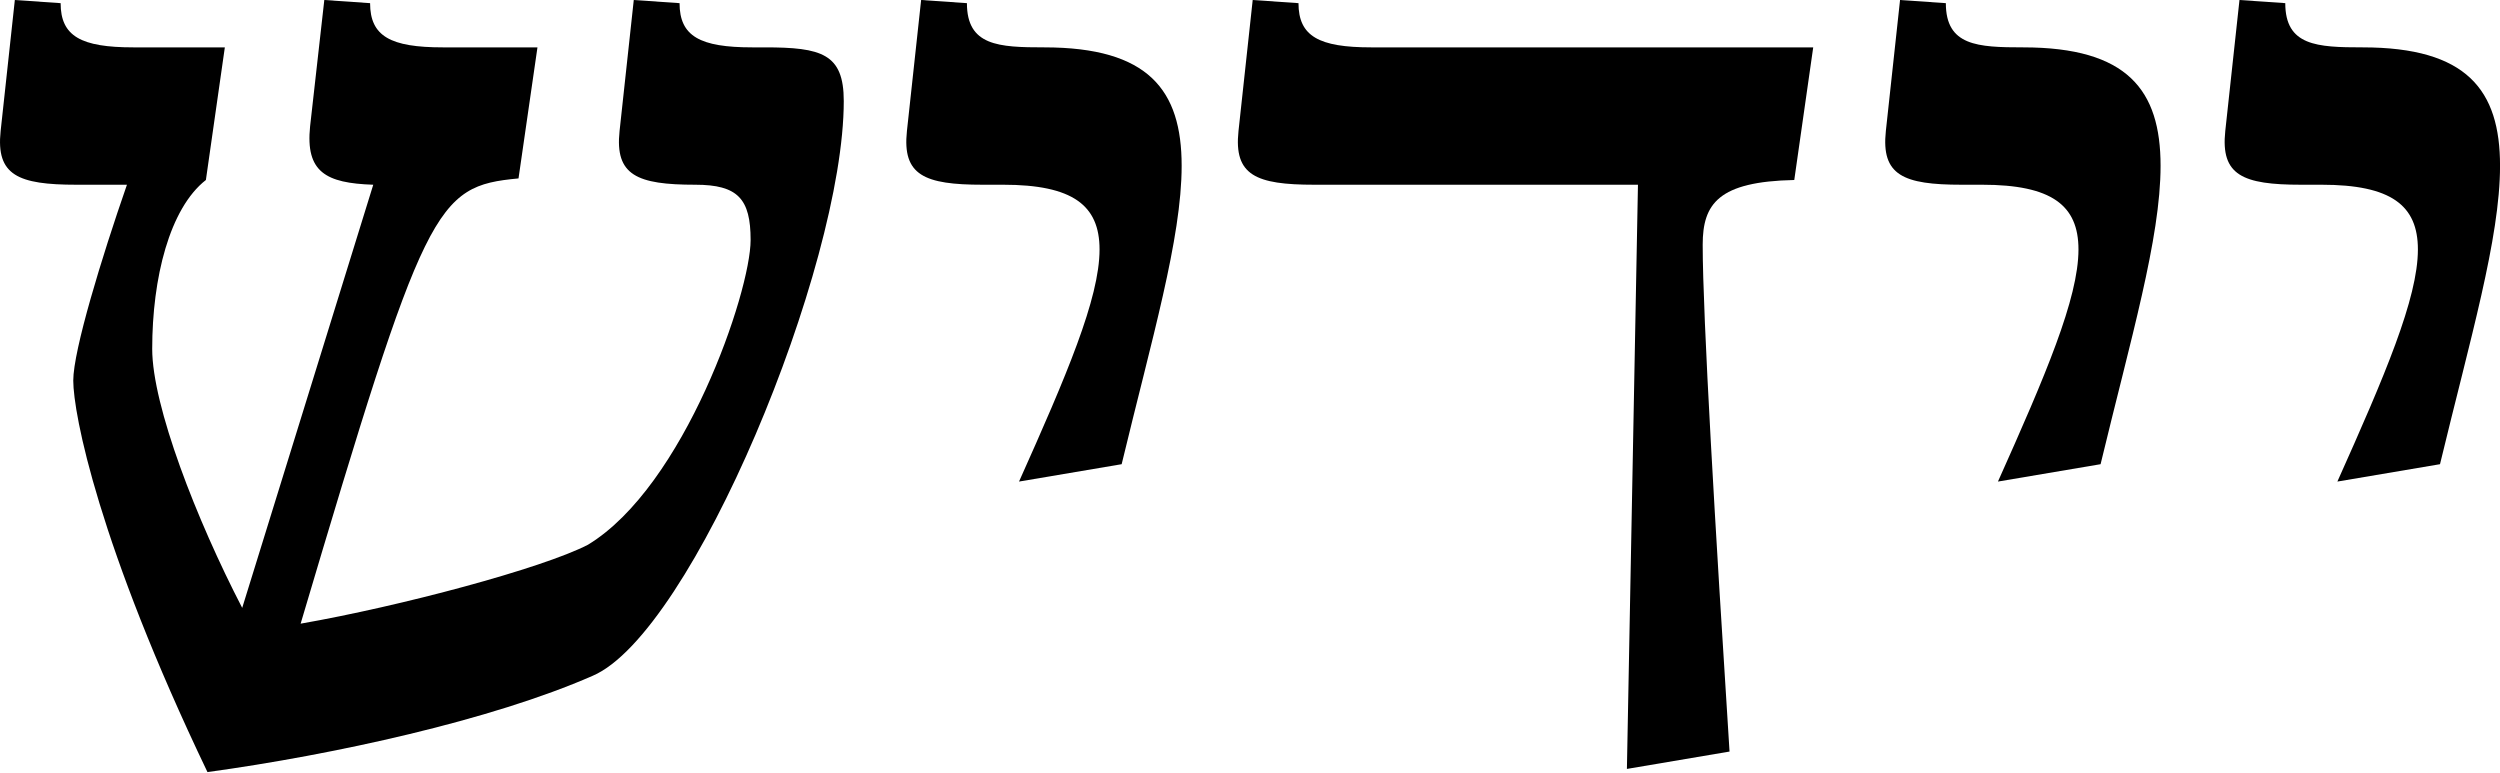
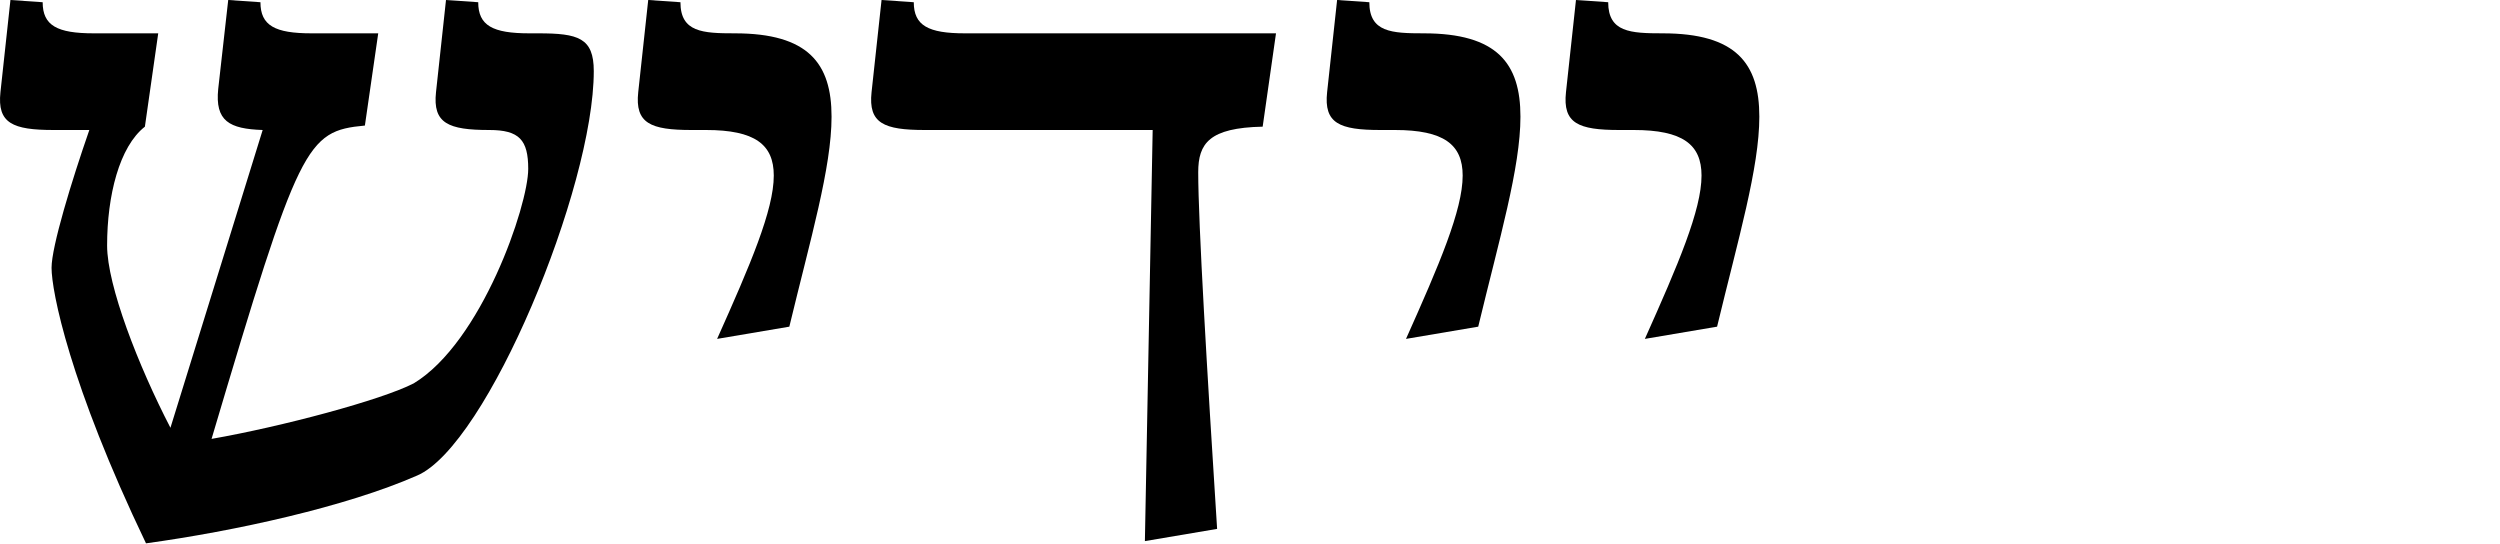
- <svg xmlns="http://www.w3.org/2000/svg" viewBox="0 0 633.35 195.6">
+ <svg xmlns="http://www.w3.org/2000/svg" viewBox="0 0 900 195.6">
  <defs>
    <style>.a{isolation:isolate;}</style>
  </defs>
  <g class="a">
    <path d="M196.2,558.16c-27.6-57.6-34-90.8-34-99.2,0-7.6,7.2-31.2,13.6-49.6H163c-14.8,0-20.4-2.4-19.2-13.6l3.6-33.2,11.6.8c0,8.4,5.2,11.2,18.4,11.2h23.2l-4.8,33.6c-9.2,7.2-13.6,24.8-13.6,42.8,0,14.4,11.2,43.2,22.8,65.6l33.2-107.2c-12-.4-17.2-3.2-16-14.8l3.6-32,11.6.8c0,8.4,5.2,11.2,18.4,11.2h24l-4.8,33.2c-21.2,2-23.6,6.4-55.2,112.8,25.2-4.4,61.2-14,72.8-20,24.4-14.8,41.2-64,41.2-77.2,0-10.4-3.2-14-14-14-14.8,0-20.4-2.4-19.2-13.6l3.6-33.2,11.6.8c0,8.4,5.2,11.2,18.4,11.2h3.2c14.4,0,20,1.6,20,13.6,0,42-38.4,134.8-63.6,145.6C268.2,545,228.2,553.76,196.2,558.16Z" transform="translate(-143.64 -362.56)" />
    <path d="M408.2,374.56c26.4,0,34.8,10.8,34.8,30,0,18.4-7.6,44-15.2,75.6l-26,4.4c12-26.8,20.4-46.4,20.4-58.8,0-11.2-6.8-16.4-24.4-16.4h-5.2c-14.8,0-20.4-2.4-19.2-13.6l3.6-33.2,11.6.8C388.6,374.16,396.6,374.56,408.2,374.56Z" transform="translate(-143.64 -362.56)" />
    <path d="M476.6,409.36c-14.8,0-20.4-2.4-19.2-13.6l3.6-33.2,11.6.8c0,8.4,5.2,11.2,18.4,11.2H603l-4.8,33.6c-19.2.4-23.2,6-23.2,16.4,0,18,3.2,72,6.8,128.4l-26,4.4,2.8-148Z" transform="translate(-143.64 -362.56)" />
    <path d="M656.2,374.56c26.4,0,34.8,10.8,34.8,30,0,18.4-7.6,44-15.2,75.6l-26,4.4c12-26.8,20.4-46.4,20.4-58.8,0-11.2-6.8-16.4-24.4-16.4h-5.2c-14.8,0-20.4-2.4-19.2-13.6l3.6-33.2,11.6.8C636.6,374.16,644.6,374.56,656.2,374.56Z" transform="translate(-143.64 -362.56)" />
    <path d="M742.2,374.56c26.39,0,34.8,10.8,34.8,30,0,18.4-7.6,44-15.21,75.6l-26,4.4c12-26.8,20.4-46.4,20.4-58.8,0-11.2-6.8-16.4-24.4-16.4h-5.2c-14.8,0-20.4-2.4-19.2-13.6l3.6-33.2,11.6.8C722.6,374.16,730.6,374.56,742.2,374.56Z" transform="translate(-143.64 -362.56)" />
  </g>
</svg>
